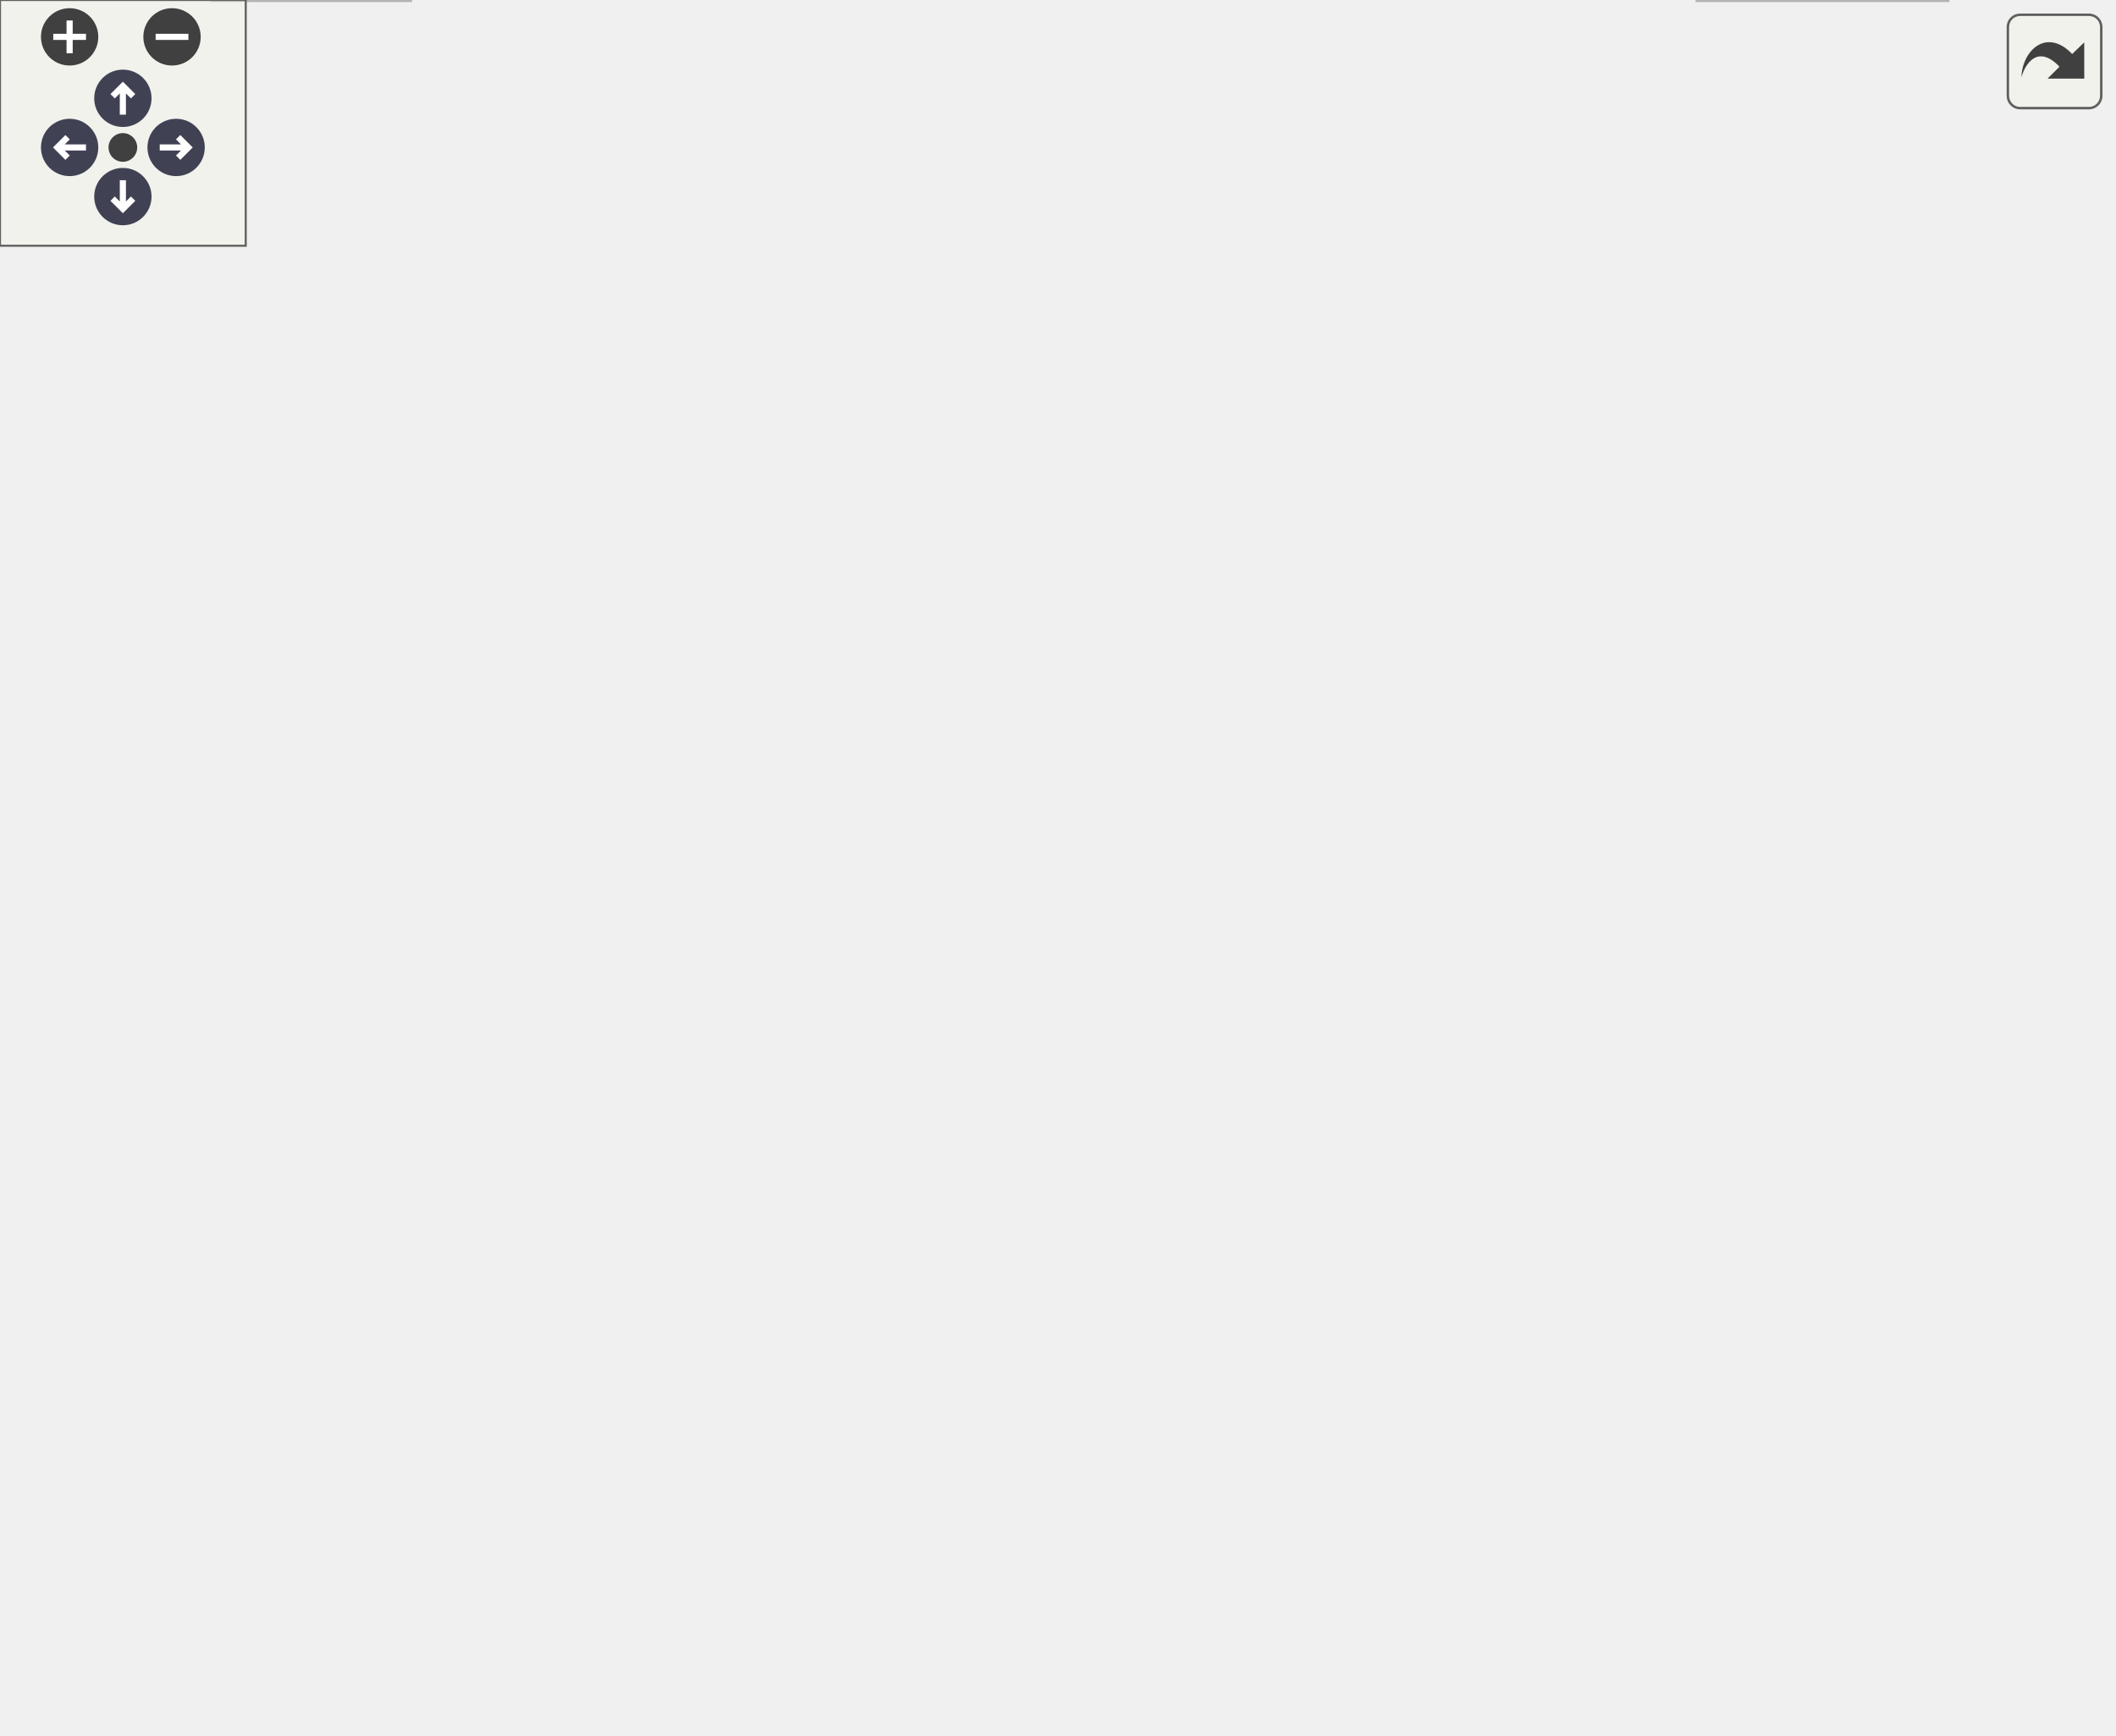
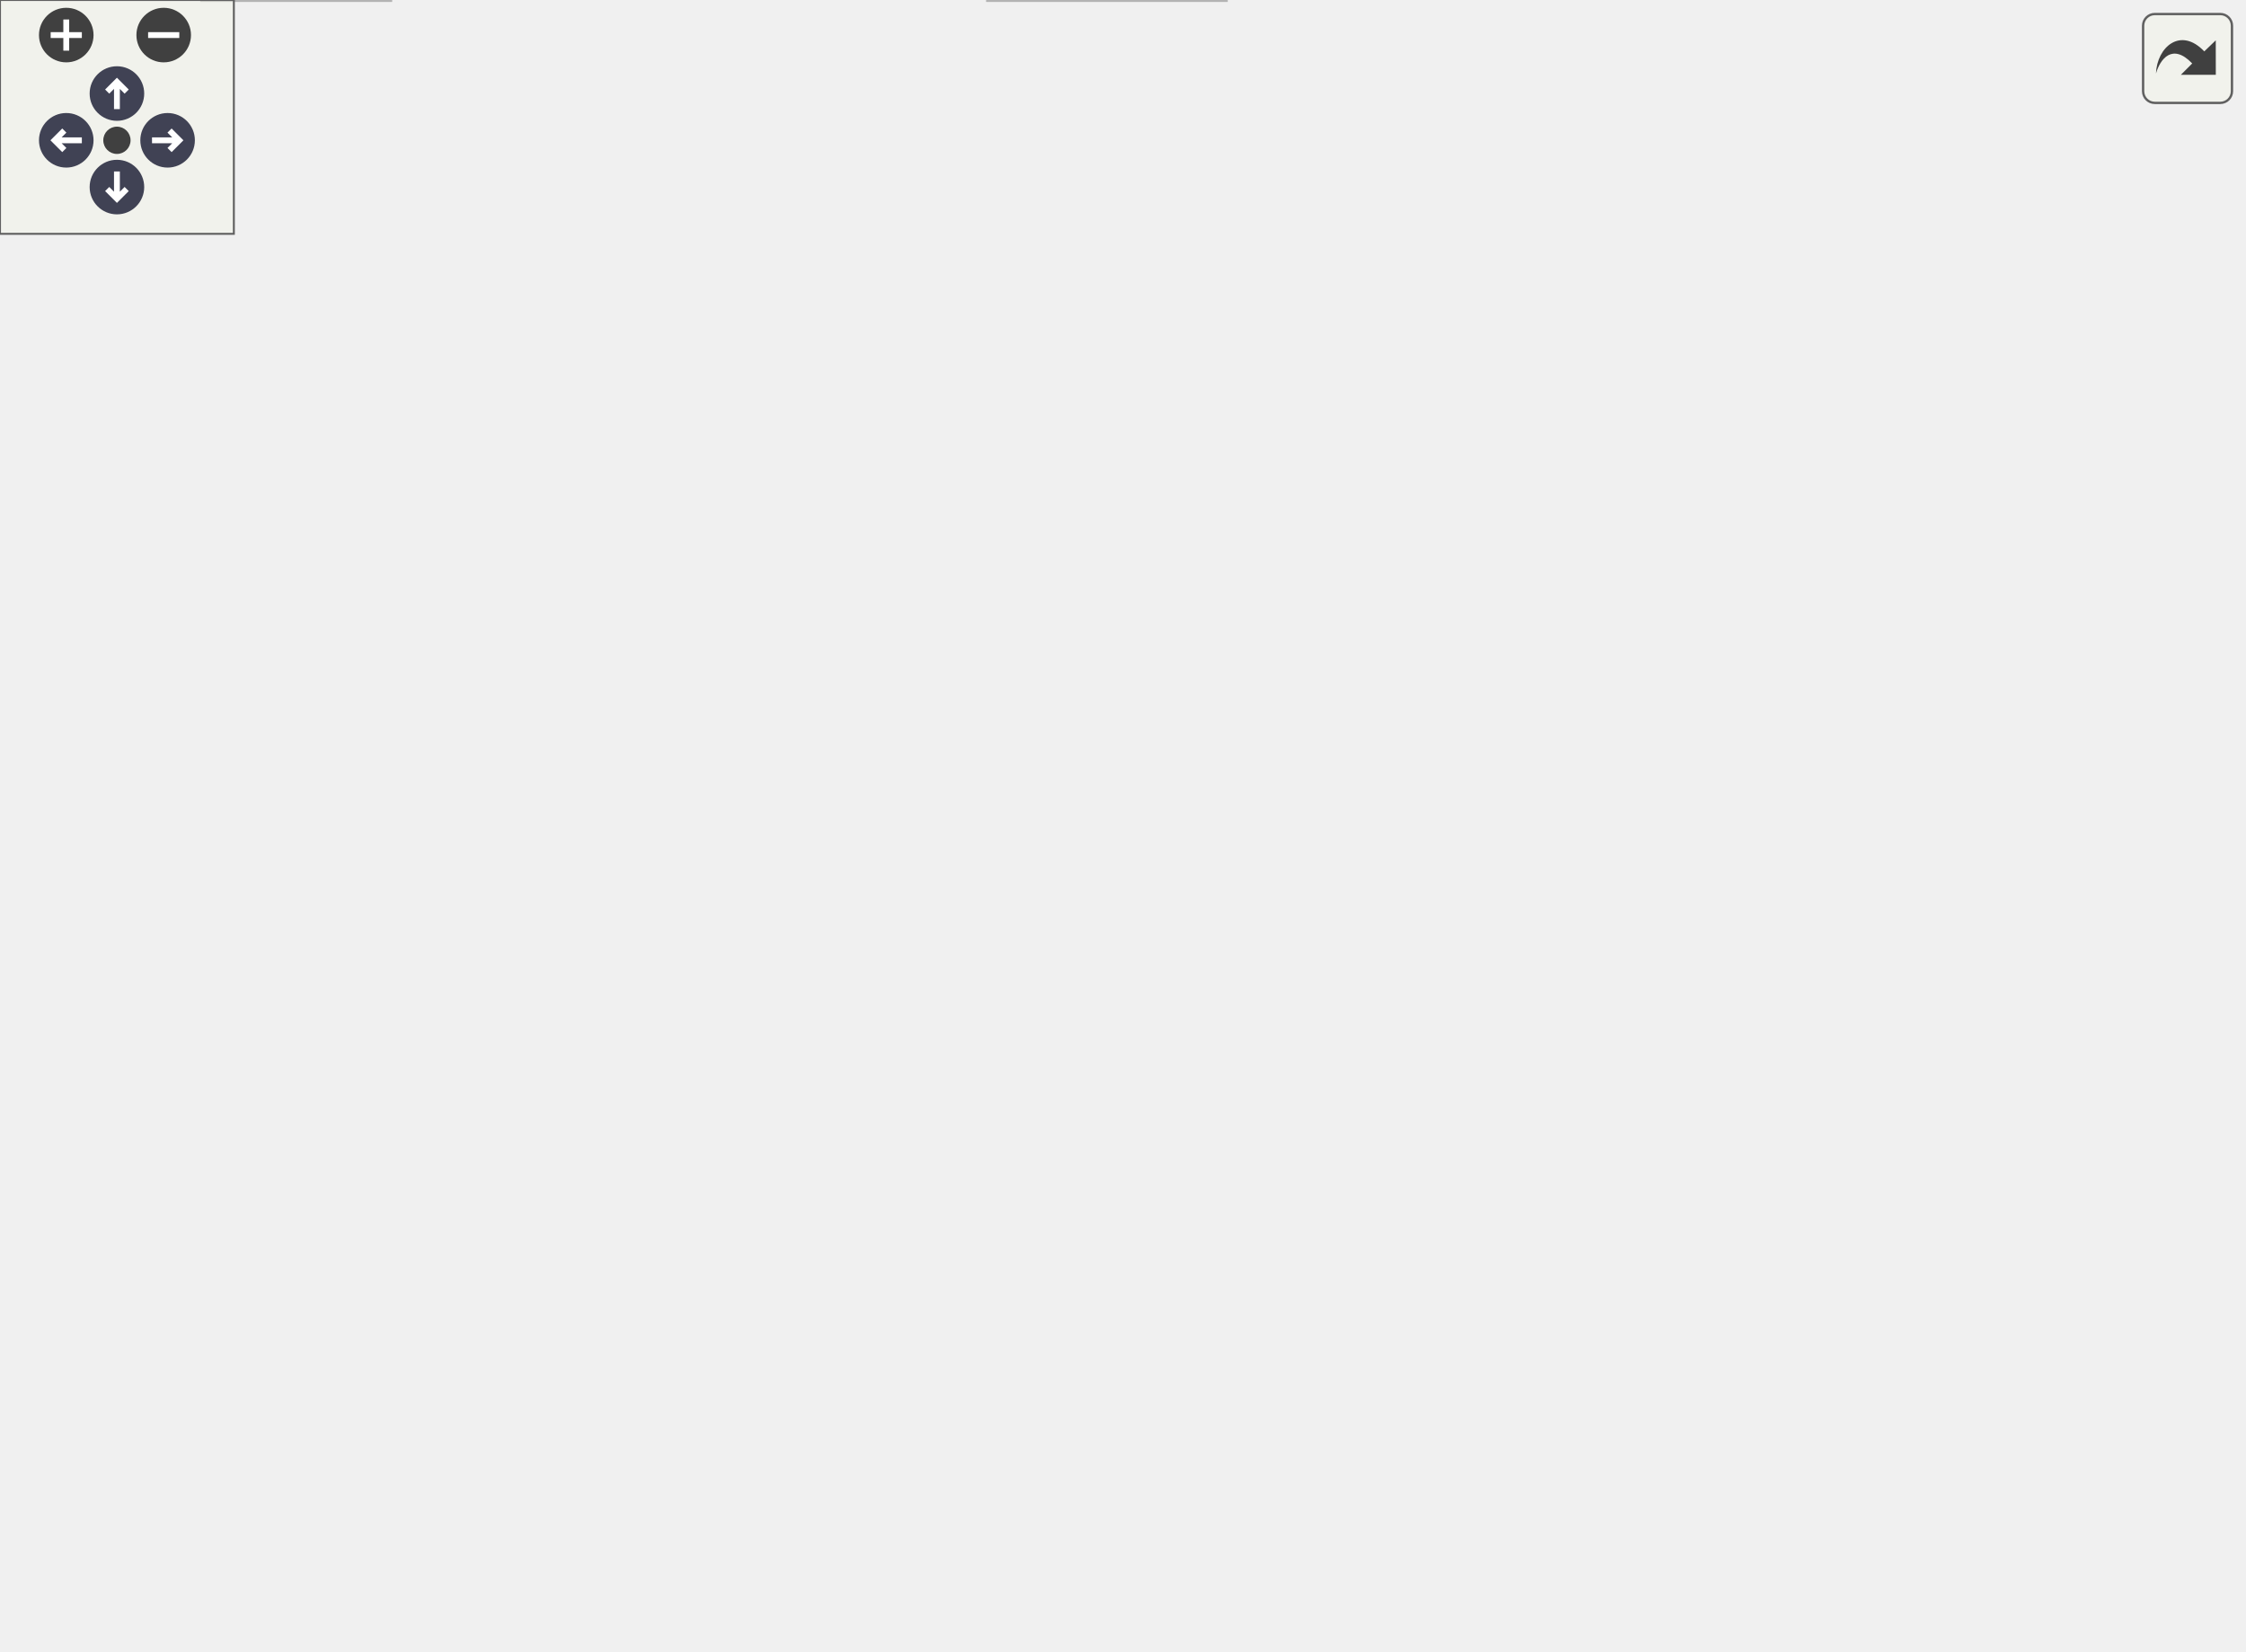
<svg xmlns="http://www.w3.org/2000/svg" xmlns:xlink="http://www.w3.org/1999/xlink" id="main" version="1.1" xml:space="preserve">
  <style type="text/css">
.node, .edge {opacity: 0.7;}
.node.selected, .edge.selected {opacity: 1;}
.edge:hover path { stroke: red; }
.edge:hover polygon { stroke: red; fill: red; }
</style>
  <defs>
    <circle id="rim" cx="0" cy="0" r="7" />
    <circle id="rim2" cx="0" cy="0" r="3.5" />
    <g id="zoomPlus">
      <use xlink:href="#rim" fill="#404040">
        <set attributeName="fill" to="#808080" begin="zoomplus.mouseover" end="zoomplus.mouseout" />
      </use>
      <path d="M-4,0h8M0,-4v8" fill="none" stroke="white" stroke-width="1.5" pointer-events="none" />
    </g>
    <g id="zoomMin">
      <use xlink:href="#rim" fill="#404040">
        <set attributeName="fill" to="#808080" begin="zoomminus.mouseover" end="zoomminus.mouseout" />
      </use>
      <path d="M-4,0h8" fill="none" stroke="white" stroke-width="1.5" pointer-events="none" />
    </g>
    <g id="arrowUp" transform="translate(30 24)">
      <use xlink:href="#rim" />
      <path pointer-events="none" fill="none" stroke="white" stroke-width="1.5" d="M0,-3.0v7 M-2.5,-0.5L0,-3.0L2.5,-0.5" />
    </g>
    <g id="arrowRight" transform="rotate(90) translate(36 -43)">
      <use xlink:href="#rim" />
      <path pointer-events="none" fill="none" stroke="white" stroke-width="1.5" d="M0,-3.0v7 M-2.5,-0.5L0,-3.0L2.5,-0.5" />
    </g>
    <g id="arrowDown" transform="rotate(180) translate(-30 -48)">
      <use xlink:href="#rim" />
      <path pointer-events="none" fill="none" stroke="white" stroke-width="1.5" d="M0,-3.0v7 M-2.5,-0.5L0,-3.0L2.5,-0.5" />
    </g>
    <g id="arrowLeft" transform="rotate(270) translate(-36 17)">
      <use xlink:href="#rim" />
      <path pointer-events="none" fill="none" stroke="white" stroke-width="1.5" d="M0,-3.0v7 M-2.5,-0.5L0,-3.0L2.5,-0.5" />
    </g>
    <g id="resetDef">
      <use xlink:href="#rim2" fill="#404040">
        <set attributeName="fill" to="#808080" begin="reset.mouseover" end="reset.mouseout" />
      </use>
    </g>
  </defs>
  <svg id="graph" class="graph">
    <g id="viewport">
      <g id="Node000001" class="node">
        <g id="a_Node000001">
          <a xlink:title="The element-wise combination of two matrices of the same shape.">
-             <polygon fill="#999999" stroke="#666666" points="409.5,-363 264.5,-363 264.5,-321.25 409.5,-321.25 409.5,-363" />
-             <text text-anchor="start" x="272.5" y="-349.5" font-family="Helvetica,sans-Serif" font-size="10.00">/github/workspace/include</text>
-             <text text-anchor="start" x="272.5" y="-338.25" font-family="Helvetica,sans-Serif" font-size="10.00">/fcarouge/sparse_linear</text>
-             <text text-anchor="middle" x="337" y="-327" font-family="Helvetica,sans-Serif" font-size="10.00">_algebra/internal/combine.hpp</text>
+             <polygon fill="#999999" stroke="#666666" points="197.5,-363 52.5,-363 52.5,-321.25 197.5,-321.25 197.5,-363" />
+             <text text-anchor="start" x="60.5" y="-349.5" font-family="Helvetica,sans-Serif" font-size="10.00">/github/workspace/include</text>
+             <text text-anchor="start" x="60.5" y="-338.25" font-family="Helvetica,sans-Serif" font-size="10.00">/fcarouge/sparse_linear</text>
+             <text text-anchor="middle" x="125" y="-327" font-family="Helvetica,sans-Serif" font-size="10.00">_algebra/internal/combine.hpp</text>
          </a>
        </g>
      </g>
      <g id="Node000002" class="node">
        <g id="a_Node000002">
          <a xlink:href="utility_8hpp.xhtml" target="_top" xlink:title="The internal implementation details: the pattern computations the operations derive their results and...">
-             <polygon fill="white" stroke="#666666" points="306.38,-218.75 175.62,-218.75 175.62,-188.25 306.38,-188.25 306.38,-218.75" />
-             <text text-anchor="start" x="183.62" y="-205.25" font-family="Helvetica,sans-Serif" font-size="10.00">fcarouge/sparse_linear</text>
-             <text text-anchor="middle" x="241" y="-194" font-family="Helvetica,sans-Serif" font-size="10.00">_algebra/internal/utility.hpp</text>
+             <polygon fill="white" stroke="#666666" points="410.38,-218.75 279.62,-218.75 279.62,-188.25 410.38,-188.25 410.38,-218.75" />
+             <text text-anchor="start" x="287.62" y="-205.25" font-family="Helvetica,sans-Serif" font-size="10.00">fcarouge/sparse_linear</text>
+             <text text-anchor="middle" x="345" y="-194" font-family="Helvetica,sans-Serif" font-size="10.00">_algebra/internal/utility.hpp</text>
          </a>
        </g>
      </g>
      <g id="edge1_Node000001_Node000002" class="edge">
        <g id="a_edge1_Node000001_Node000002">
          <a xlink:title=" ">
-             <path fill="none" stroke="#63b8ff" d="M296.67,-320.86C282.43,-311.81 267.59,-299.85 258,-285.25 247.3,-268.97 243.17,-247.2 241.65,-230.36" />
-             <polygon fill="#63b8ff" stroke="#63b8ff" points="245.16,-230.4 241.04,-220.64 238.17,-230.84 245.16,-230.4" />
+             <path fill="none" stroke="#63b8ff" d="M181.72,-320.77C204.66,-311.43 230.9,-299.29 253,-285.25 279.21,-268.6 305.46,-244.66 323.18,-227.16" />
+             <polygon fill="#63b8ff" stroke="#63b8ff" points="325.51,-229.79 330.08,-220.23 320.55,-224.85 325.51,-229.79" />
+           </a>
+         </g>
+       </g>
+       <g id="Node000004" class="node">
+         <g id="a_Node000004">
+           <a xlink:href="sparse__linear__algebra__forward_8hpp.xhtml" target="_top" xlink:title="Authoritative forward declaration header.">
+             <polygon fill="white" stroke="#666666" points="218.12,-85.75 103.88,-85.75 103.88,-55.25 218.12,-55.25 218.12,-85.75" />
+             <text text-anchor="start" x="111.88" y="-72.25" font-family="Helvetica,sans-Serif" font-size="10.00">fcarouge/sparse_linear</text>
+             <text text-anchor="middle" x="161" y="-61" font-family="Helvetica,sans-Serif" font-size="10.00">_algebra_forward.hpp</text>
+           </a>
+         </g>
+       </g>
+       <g id="edge23_Node000001_Node000004" class="edge">
+         <g id="a_edge23_Node000001_Node000004">
+           <a xlink:title=" ">
+             <path fill="none" stroke="#63b8ff" d="M111.01,-320.9C104.79,-310.71 98.17,-297.85 95,-285.25 91.69,-272.1 92.67,-268.1 95,-254.75 105.29,-195.84 132.86,-130.86 148.93,-96.32" />
+             <polygon fill="#63b8ff" stroke="#63b8ff" points="151.94,-98.13 153.05,-87.59 145.62,-95.13 151.94,-98.13" />
+           </a>
+         </g>
+       </g>
+       <g id="Node000005" class="node">
+         <g id="a_Node000005">
+           <a xlink:title=" ">
+             <polygon fill="#e0e0e0" stroke="#999999" points="100.12,-19.25 51.88,-19.25 51.88,0 100.12,0 100.12,-19.25" />
+             <text text-anchor="middle" x="76" y="-5.75" font-family="Helvetica,sans-Serif" font-size="10.00">cstddef</text>
+           </a>
+         </g>
+       </g>
+       <g id="edge24_Node000001_Node000005" class="edge">
+         <g id="a_edge24_Node000001_Node000005">
+           <a xlink:title=" ">
+             <path fill="none" stroke="#63b8ff" d="M87.5,-320.88C50.68,-297.96 0,-256.9 0,-204.5 0,-204.5 0,-204.5 0,-136 0,-91.73 35.08,-49.75 57.57,-27.38" />
+             <polygon fill="#63b8ff" stroke="#63b8ff" points="59.85,-30.03 64.66,-20.59 55.01,-24.98 59.85,-30.03" />
+           </a>
+         </g>
+       </g>
+       <g id="Node000011" class="node">
+         <g id="a_Node000011">
+           <a xlink:href="pattern__algebra_8hpp.xhtml" target="_top" xlink:title="The pattern algebra: the compile-time computations the operations derive the patterns of their result...">
+             <polygon fill="white" stroke="#666666" points="244.25,-285.25 103.75,-285.25 103.75,-254.75 244.25,-254.75 244.25,-285.25" />
+             <text text-anchor="start" x="111.75" y="-271.75" font-family="Helvetica,sans-Serif" font-size="10.00">fcarouge/sparse_linear</text>
+             <text text-anchor="middle" x="174" y="-260.5" font-family="Helvetica,sans-Serif" font-size="10.00">_algebra/pattern_algebra.hpp</text>
+           </a>
+         </g>
+       </g>
+       <g id="edge18_Node000001_Node000011" class="edge">
+         <g id="a_edge18_Node000001_Node000011">
+           <a xlink:title=" ">
+             <path fill="none" stroke="#63b8ff" d="M139.17,-320.84C144.86,-312.7 151.46,-303.26 157.37,-294.8" />
+             <polygon fill="#63b8ff" stroke="#63b8ff" points="160.18,-296.89 163.04,-286.69 154.44,-292.88 160.18,-296.89" />
          </a>
        </g>
      </g>
      <g id="Node000003" class="node">
        <g id="a_Node000003">
          <a xlink:href="pattern_8hpp.xhtml" target="_top" xlink:title="The sparsity patterns: the positions of the stored elements of a matrix, their construction,...">
-             <polygon fill="white" stroke="#666666" points="388.12,-152.25 273.88,-152.25 273.88,-121.75 388.12,-121.75 388.12,-152.25" />
-             <text text-anchor="start" x="281.88" y="-138.75" font-family="Helvetica,sans-Serif" font-size="10.00">fcarouge/sparse_linear</text>
-             <text text-anchor="middle" x="331" y="-127.5" font-family="Helvetica,sans-Serif" font-size="10.00">_algebra/pattern.hpp</text>
-           </a>
-         </g>
-       </g>
-       <g id="edge18_Node000001_Node000003" class="edge">
-         <g id="a_edge18_Node000001_Node000003">
-           <a xlink:title=" ">
-             <path fill="none" stroke="#63b8ff" d="M380.65,-320.79C394.53,-311.96 408.28,-300.17 416,-285.25 422.23,-273.21 420.2,-267.64 416,-254.75 403.88,-217.5 374.88,-182.22 354.13,-160.39" />
-             <polygon fill="#63b8ff" stroke="#63b8ff" points="356.91,-158.23 347.42,-153.52 351.9,-163.12 356.91,-158.23" />
-           </a>
-         </g>
-       </g>
-       <g id="Node000004" class="node">
-         <g id="a_Node000004">
-           <a xlink:href="sparse__linear__algebra__forward_8hpp.xhtml" target="_top" xlink:title="Authoritative forward declaration header.">
-             <polygon fill="white" stroke="#666666" points="502.12,-85.75 387.88,-85.75 387.88,-55.25 502.12,-55.25 502.12,-85.75" />
-             <text text-anchor="start" x="395.88" y="-72.25" font-family="Helvetica,sans-Serif" font-size="10.00">fcarouge/sparse_linear</text>
-             <text text-anchor="middle" x="445" y="-61" font-family="Helvetica,sans-Serif" font-size="10.00">_algebra_forward.hpp</text>
-           </a>
-         </g>
-       </g>
-       <g id="edge24_Node000001_Node000004" class="edge">
-         <g id="a_edge24_Node000001_Node000004">
-           <a xlink:title=" ">
-             <path fill="none" stroke="#63b8ff" d="M391.06,-320.93C406.83,-312.35 422.39,-300.68 432,-285.25 468.66,-226.39 458.8,-139.83 450.75,-97.18" />
-             <polygon fill="#63b8ff" stroke="#63b8ff" points="454.23,-96.73 448.81,-87.62 447.37,-98.12 454.23,-96.73" />
-           </a>
-         </g>
-       </g>
-       <g id="Node000005" class="node">
-         <g id="a_Node000005">
-           <a xlink:title=" ">
-             <polygon fill="#e0e0e0" stroke="#999999" points="100.12,-19.25 51.88,-19.25 51.88,0 100.12,0 100.12,-19.25" />
-             <text text-anchor="middle" x="76" y="-5.75" font-family="Helvetica,sans-Serif" font-size="10.00">cstddef</text>
-           </a>
-         </g>
-       </g>
-       <g id="edge25_Node000001_Node000005" class="edge">
-         <g id="a_edge25_Node000001_Node000005">
-           <a xlink:title=" ">
-             <path fill="none" stroke="#63b8ff" d="M264.29,-326.9C165.22,-305.41 0,-261.08 0,-204.5 0,-204.5 0,-204.5 0,-136 0,-91.73 35.08,-49.75 57.57,-27.38" />
-             <polygon fill="#63b8ff" stroke="#63b8ff" points="59.85,-30.03 64.66,-20.59 55.01,-24.98 59.85,-30.03" />
-           </a>
-         </g>
-       </g>
-       <g id="Node000011" class="node">
-         <g id="a_Node000011">
-           <a xlink:href="pattern__algebra_8hpp.xhtml" target="_top" xlink:title="The pattern algebra: the compile-time computations the operations derive the patterns of their result...">
-             <polygon fill="white" stroke="#666666" points="407.25,-285.25 266.75,-285.25 266.75,-254.75 407.25,-254.75 407.25,-285.25" />
-             <text text-anchor="start" x="274.75" y="-271.75" font-family="Helvetica,sans-Serif" font-size="10.00">fcarouge/sparse_linear</text>
-             <text text-anchor="middle" x="337" y="-260.5" font-family="Helvetica,sans-Serif" font-size="10.00">_algebra/pattern_algebra.hpp</text>
-           </a>
-         </g>
-       </g>
-       <g id="edge19_Node000001_Node000011" class="edge">
-         <g id="a_edge19_Node000001_Node000011">
-           <a xlink:title=" ">
-             <path fill="none" stroke="#63b8ff" d="M337,-320.84C337,-313.32 337,-304.69 337,-296.75" />
-             <polygon fill="#63b8ff" stroke="#63b8ff" points="340.5,-296.96 337,-286.96 333.5,-296.96 340.5,-296.96" />
+             <polygon fill="white" stroke="#666666" points="337.12,-152.25 222.88,-152.25 222.88,-121.75 337.12,-121.75 337.12,-152.25" />
+             <text text-anchor="start" x="230.88" y="-138.75" font-family="Helvetica,sans-Serif" font-size="10.00">fcarouge/sparse_linear</text>
+             <text text-anchor="middle" x="280" y="-127.5" font-family="Helvetica,sans-Serif" font-size="10.00">_algebra/pattern.hpp</text>
          </a>
        </g>
      </g>
      <g id="edge2_Node000002_Node000003" class="edge">
        <g id="a_edge2_Node000002_Node000003">
          <a xlink:title=" ">
-             <path fill="none" stroke="#63b8ff" d="M261.42,-187.86C273.27,-179.37 288.41,-168.52 301.53,-159.12" />
-             <polygon fill="#63b8ff" stroke="#63b8ff" points="303.34,-162.13 309.43,-153.46 299.26,-156.44 303.34,-162.13" />
+             <path fill="none" stroke="#63b8ff" d="M330.25,-187.86C322.11,-179.78 311.82,-169.57 302.67,-160.5" />
+             <polygon fill="#63b8ff" stroke="#63b8ff" points="305.33,-158.2 295.77,-153.64 300.4,-163.17 305.33,-158.2" />
          </a>
        </g>
      </g>
      <g id="edge11_Node000002_Node000004" class="edge">
        <g id="a_edge11_Node000002_Node000004">
          <a xlink:title=" ">
-             <path fill="none" stroke="#63b8ff" d="M306.78,-192.31C336.74,-185.07 371.19,-172.83 397,-152.25 415.08,-137.84 427.85,-114.62 435.66,-96.78" />
-             <polygon fill="#63b8ff" stroke="#63b8ff" points="438.85,-98.21 439.4,-87.63 432.37,-95.56 438.85,-98.21" />
+             <path fill="none" stroke="#63b8ff" d="M283.82,-187.75C260.27,-179.95 234.2,-168.52 214,-152.25 195.4,-137.27 181.09,-113.96 172.05,-96.23" />
+             <polygon fill="#63b8ff" stroke="#63b8ff" points="175.29,-94.87 167.78,-87.39 168.99,-97.92 175.29,-94.87" />
          </a>
        </g>
      </g>
      <g id="edge14_Node000002_Node000005" class="edge">
        <g id="a_edge14_Node000002_Node000005">
          <a xlink:title=" ">
-             <path fill="none" stroke="#63b8ff" d="M175.44,-195.43C146.53,-188.88 114.71,-176.3 95,-152.25 66.39,-117.32 68.86,-60.48 72.67,-30.53" />
-             <polygon fill="#63b8ff" stroke="#63b8ff" points="76.08,-31.39 74.08,-20.98 69.16,-30.36 76.08,-31.39" />
+             <path fill="none" stroke="#63b8ff" d="M279.35,-191.43C220.24,-177.67 136.48,-147.91 95,-85.75 84.04,-69.33 79.4,-47.04 77.44,-31.02" />
+             <polygon fill="#63b8ff" stroke="#63b8ff" points="80.94,-30.87 76.51,-21.24 73.97,-31.53 80.94,-30.87" />
          </a>
        </g>
      </g>
      <g id="Node000006" class="node">
        <g id="a_Node000006">
          <a xlink:title=" ">
-             <polygon fill="#e0e0e0" stroke="#999999" points="475.5,-19.25 414.5,-19.25 414.5,0 475.5,0 475.5,-19.25" />
-             <text text-anchor="middle" x="445" y="-5.75" font-family="Helvetica,sans-Serif" font-size="10.00">type_traits</text>
+             <polygon fill="#e0e0e0" stroke="#999999" points="314.5,-19.25 253.5,-19.25 253.5,0 314.5,0 314.5,-19.25" />
+             <text text-anchor="middle" x="284" y="-5.75" font-family="Helvetica,sans-Serif" font-size="10.00">type_traits</text>
          </a>
        </g>
      </g>
      <g id="edge16_Node000002_Node000006" class="edge">
        <g id="a_edge16_Node000002_Node000006">
          <a xlink:title=" ">
-             <path fill="none" stroke="#63b8ff" d="M306.71,-197.07C373.98,-187.39 473.79,-160.5 511,-85.75 517.04,-73.61 517.36,-67.22 511,-55.25 503.99,-42.04 491.13,-32.03 478.61,-24.88" />
-             <polygon fill="#63b8ff" stroke="#63b8ff" points="480.59,-21.96 470.11,-20.44 477.35,-28.17 480.59,-21.96" />
+             <path fill="none" stroke="#63b8ff" d="M379.66,-187.76C434.82,-162.26 532.23,-107.61 490,-55.25 469.83,-30.24 380.39,-18.54 326.21,-13.66" />
+             <polygon fill="#63b8ff" stroke="#63b8ff" points="326.67,-10.19 316.4,-12.83 326.07,-17.16 326.67,-10.19" />
          </a>
        </g>
      </g>
      <g id="Node000007" class="node">
        <g id="a_Node000007">
          <a xlink:title=" ">
-             <polygon fill="#e0e0e0" stroke="#999999" points="162.5,-80.12 125.5,-80.12 125.5,-60.88 162.5,-60.88 162.5,-80.12" />
-             <text text-anchor="middle" x="144" y="-66.62" font-family="Helvetica,sans-Serif" font-size="10.00">array</text>
+             <polygon fill="#e0e0e0" stroke="#999999" points="349.5,-80.12 312.5,-80.12 312.5,-60.88 349.5,-60.88 349.5,-80.12" />
+             <text text-anchor="middle" x="331" y="-66.62" font-family="Helvetica,sans-Serif" font-size="10.00">array</text>
          </a>
        </g>
      </g>
      <g id="edge12_Node000002_Node000007" class="edge">
        <g id="a_edge12_Node000002_Node000007">
          <a xlink:title=" ">
-             <path fill="none" stroke="#63b8ff" d="M230.25,-187.98C212.48,-163.99 177.03,-116.11 157.57,-89.82" />
-             <polygon fill="#63b8ff" stroke="#63b8ff" points="160.4,-87.77 151.64,-81.82 154.78,-91.94 160.4,-87.77" />
+             <path fill="none" stroke="#63b8ff" d="M346.56,-187.82C347.96,-171.57 349.34,-144.64 346,-121.75 344.5,-111.48 341.36,-100.39 338.34,-91.24" />
+             <polygon fill="#63b8ff" stroke="#63b8ff" points="341.71,-90.28 335.09,-82.01 335.11,-92.6 341.71,-90.28" />
          </a>
        </g>
      </g>
      <g id="Node000008" class="node">
        <g id="a_Node000008">
          <a xlink:title=" ">
-             <polygon fill="#e0e0e0" stroke="#999999" points="235.88,-80.12 180.12,-80.12 180.12,-60.88 235.88,-60.88 235.88,-80.12" />
-             <text text-anchor="middle" x="208" y="-66.62" font-family="Helvetica,sans-Serif" font-size="10.00">concepts</text>
+             <polygon fill="#e0e0e0" stroke="#999999" points="422.88,-80.12 367.12,-80.12 367.12,-60.88 422.88,-60.88 422.88,-80.12" />
+             <text text-anchor="middle" x="395" y="-66.62" font-family="Helvetica,sans-Serif" font-size="10.00">concepts</text>
          </a>
        </g>
      </g>
      <g id="edge13_Node000002_Node000008" class="edge">
        <g id="a_edge13_Node000002_Node000008">
          <a xlink:title=" ">
-             <path fill="none" stroke="#63b8ff" d="M237.34,-187.98C231.43,-164.52 219.77,-118.21 213.06,-91.6" />
-             <polygon fill="#63b8ff" stroke="#63b8ff" points="216.5,-90.91 210.66,-82.07 209.71,-92.62 216.5,-90.91" />
+             <path fill="none" stroke="#63b8ff" d="M350.54,-187.98C359.54,-164.41 377.33,-117.79 387.47,-91.24" />
+             <polygon fill="#63b8ff" stroke="#63b8ff" points="390.69,-92.61 390.99,-82.02 384.15,-90.11 390.69,-92.61" />
          </a>
        </g>
      </g>
      <g id="Node000009" class="node">
        <g id="a_Node000009">
          <a xlink:title=" ">
-             <polygon fill="#e0e0e0" stroke="#999999" points="293.62,-80.12 254.38,-80.12 254.38,-60.88 293.62,-60.88 293.62,-80.12" />
-             <text text-anchor="middle" x="274" y="-66.62" font-family="Helvetica,sans-Serif" font-size="10.00">limits</text>
+             <polygon fill="#e0e0e0" stroke="#999999" points="480.62,-80.12 441.38,-80.12 441.38,-60.88 480.62,-60.88 480.62,-80.12" />
+             <text text-anchor="middle" x="461" y="-66.62" font-family="Helvetica,sans-Serif" font-size="10.00">limits</text>
          </a>
        </g>
      </g>
      <g id="edge15_Node000002_Node000009" class="edge">
        <g id="a_edge15_Node000002_Node000009">
          <a xlink:title=" ">
-             <path fill="none" stroke="#63b8ff" d="M244.66,-187.98C250.57,-164.52 262.23,-118.21 268.94,-91.6" />
-             <polygon fill="#63b8ff" stroke="#63b8ff" points="272.29,-92.62 271.34,-82.07 265.5,-90.91 272.29,-92.62" />
+             <path fill="none" stroke="#63b8ff" d="M357.86,-187.98C379.29,-163.77 422.25,-115.26 445.39,-89.13" />
+             <polygon fill="#63b8ff" stroke="#63b8ff" points="447.93,-91.54 451.94,-81.73 442.69,-86.9 447.93,-91.54" />
          </a>
        </g>
      </g>
      <g id="Node000010" class="node">
        <g id="a_Node000010">
          <a xlink:title=" ">
-             <polygon fill="#e0e0e0" stroke="#999999" points="142.25,-146.62 103.75,-146.62 103.75,-127.38 142.25,-127.38 142.25,-146.62" />
-             <text text-anchor="middle" x="123" y="-133.12" font-family="Helvetica,sans-Serif" font-size="10.00">utility</text>
+             <polygon fill="#e0e0e0" stroke="#999999" points="575.25,-146.62 536.75,-146.62 536.75,-127.38 575.25,-127.38 575.25,-146.62" />
+             <text text-anchor="middle" x="556" y="-133.12" font-family="Helvetica,sans-Serif" font-size="10.00">utility</text>
          </a>
        </g>
      </g>
      <g id="edge17_Node000002_Node000010" class="edge">
        <g id="a_edge17_Node000002_Node000010">
          <a xlink:title=" ">
-             <path fill="none" stroke="#63b8ff" d="M214.22,-187.86C194.83,-177.26 168.74,-163 149.43,-152.45" />
-             <polygon fill="#63b8ff" stroke="#63b8ff" points="151.26,-149.46 140.81,-147.74 147.91,-155.6 151.26,-149.46" />
+             <path fill="none" stroke="#63b8ff" d="M404.55,-187.8C439.42,-178.67 484.12,-166.06 523,-152.25 523.95,-151.91 524.92,-151.56 525.89,-151.2" />
+             <polygon fill="#63b8ff" stroke="#63b8ff" points="526.9,-154.56 534.87,-147.59 524.29,-148.07 526.9,-154.56" />
          </a>
        </g>
      </g>
      <g id="edge3_Node000003_Node000004" class="edge">
        <g id="a_edge3_Node000003_Node000004">
          <a xlink:title=" ">
-             <path fill="none" stroke="#63b8ff" d="M356.87,-121.36C372.46,-112.54 392.55,-101.18 409.6,-91.53" />
-             <polygon fill="#63b8ff" stroke="#63b8ff" points="410.94,-94.79 417.92,-86.82 407.49,-88.7 410.94,-94.79" />
+             <path fill="none" stroke="#63b8ff" d="M253,-121.36C236.72,-112.54 215.76,-101.18 197.95,-91.53" />
+             <polygon fill="#63b8ff" stroke="#63b8ff" points="199.69,-88.49 189.23,-86.8 196.35,-94.64 199.69,-88.49" />
          </a>
        </g>
      </g>
      <g id="edge8_Node000003_Node000005" class="edge">
        <g id="a_edge8_Node000003_Node000005">
          <a xlink:title=" ">
-             <path fill="none" stroke="#63b8ff" d="M330.19,-121.35C328.35,-103.05 322.37,-72.09 303,-55.25 274.84,-30.77 168,-18.32 111.51,-13.33" />
-             <polygon fill="#63b8ff" stroke="#63b8ff" points="112.03,-9.86 101.77,-12.51 111.44,-16.84 112.03,-9.86" />
+             <path fill="none" stroke="#63b8ff" d="M274.24,-121.49C266.31,-103.34 250.29,-72.54 227,-55.25 192.89,-29.92 144.54,-18.9 111.82,-14.15" />
+             <polygon fill="#63b8ff" stroke="#63b8ff" points="112.39,-10.7 102.02,-12.86 111.48,-17.64 112.39,-10.7" />
          </a>
        </g>
      </g>
      <g id="edge10_Node000003_Node000006" class="edge">
        <g id="a_edge10_Node000003_Node000006">
          <a xlink:title=" ">
-             <path fill="none" stroke="#63b8ff" d="M337.31,-121.31C345.23,-104.07 360.09,-75.3 379,-55.25 390.16,-43.42 404.99,-33.05 417.76,-25.28" />
-             <polygon fill="#63b8ff" stroke="#63b8ff" points="419.27,-28.46 426.15,-20.4 415.75,-22.41 419.27,-28.46" />
+             <path fill="none" stroke="#63b8ff" d="M280.46,-121.62C281.17,-99.28 282.55,-56.17 283.36,-30.75" />
+             <polygon fill="#63b8ff" stroke="#63b8ff" points="286.85,-31.19 283.67,-21.08 279.85,-30.97 286.85,-31.19" />
          </a>
        </g>
      </g>
      <g id="edge6_Node000003_Node000007" class="edge">
        <g id="a_edge6_Node000003_Node000007">
          <a xlink:title=" ">
-             <path fill="none" stroke="#63b8ff" d="M275.69,-121.31C244.46,-112.36 205,-99.92 171,-85.75 170.77,-85.66 170.55,-85.56 170.32,-85.46" />
-             <polygon fill="#63b8ff" stroke="#63b8ff" points="171.95,-82.36 161.41,-81.23 168.94,-88.68 171.95,-82.36" />
+             <path fill="none" stroke="#63b8ff" d="M291.57,-121.36C299.14,-111.79 309.08,-99.22 317.08,-89.1" />
+             <polygon fill="#63b8ff" stroke="#63b8ff" points="319.63,-91.52 323.09,-81.51 314.14,-87.18 319.63,-91.52" />
          </a>
        </g>
      </g>
      <g id="edge7_Node000003_Node000008" class="edge">
        <g id="a_edge7_Node000003_Node000008">
          <a xlink:title=" ">
-             <path fill="none" stroke="#63b8ff" d="M303.09,-121.36C282.78,-110.71 255.43,-96.37 235.27,-85.8" />
-             <polygon fill="#63b8ff" stroke="#63b8ff" points="237,-82.76 226.52,-81.21 233.75,-88.96 237,-82.76" />
+             <path fill="none" stroke="#63b8ff" d="M306.1,-121.36C324.91,-110.81 350.19,-96.63 368.98,-86.09" />
+             <polygon fill="#63b8ff" stroke="#63b8ff" points="370.61,-89.19 377.62,-81.25 367.18,-83.09 370.61,-89.19" />
          </a>
        </g>
      </g>
      <g id="edge9_Node000003_Node000009" class="edge">
        <g id="a_edge9_Node000003_Node000009">
          <a xlink:title=" ">
-             <path fill="none" stroke="#63b8ff" d="M318.07,-121.36C309.52,-111.69 298.27,-98.96 289.28,-88.79" />
-             <polygon fill="#63b8ff" stroke="#63b8ff" points="292.04,-86.63 282.8,-81.46 286.8,-91.27 292.04,-86.63" />
+             <path fill="none" stroke="#63b8ff" d="M330.26,-121.29C360.18,-112.07 398.68,-99.37 432,-85.75 432.48,-85.55 432.96,-85.35 433.45,-85.15" />
+             <polygon fill="#63b8ff" stroke="#63b8ff" points="434.67,-88.44 442.32,-81.11 431.77,-82.07 434.67,-88.44" />
          </a>
        </g>
      </g>
      <g id="edge4_Node000004_Node000005" class="edge">
        <g id="a_edge4_Node000004_Node000005">
          <a xlink:title=" ">
-             <path fill="none" stroke="#63b8ff" d="M387.75,-60.37C310.57,-48.05 175.46,-26.49 111.5,-16.29" />
-             <polygon fill="#63b8ff" stroke="#63b8ff" points="112.33,-12.88 101.91,-14.76 111.23,-19.79 112.33,-12.88" />
+             <path fill="none" stroke="#63b8ff" d="M139.99,-54.95C127.3,-46.15 111.13,-34.96 98.23,-26.02" />
+             <polygon fill="#63b8ff" stroke="#63b8ff" points="100.56,-23.38 90.35,-20.56 96.58,-29.13 100.56,-23.38" />
          </a>
        </g>
      </g>
      <g id="edge5_Node000004_Node000006" class="edge">
        <g id="a_edge5_Node000004_Node000006">
          <a xlink:title=" ">
-             <path fill="none" stroke="#63b8ff" d="M445,-54.95C445,-47.71 445,-38.84 445,-30.94" />
-             <polygon fill="#63b8ff" stroke="#63b8ff" points="448.5,-31.21 445,-21.21 441.5,-31.21 448.5,-31.21" />
-           </a>
-         </g>
-       </g>
-       <g id="edge20_Node000011_Node000002" class="edge">
-         <g id="a_edge20_Node000011_Node000002">
-           <a xlink:title=" ">
-             <path fill="none" stroke="#63b8ff" d="M315.22,-254.36C302.45,-245.79 286.12,-234.81 272.02,-225.34" />
-             <polygon fill="#63b8ff" stroke="#63b8ff" points="274.21,-222.59 263.95,-219.92 270.3,-228.4 274.21,-222.59" />
-           </a>
-         </g>
-       </g>
-       <g id="edge21_Node000011_Node000003" class="edge">
-         <g id="a_edge21_Node000011_Node000003">
-           <a xlink:title=" ">
-             <path fill="none" stroke="#63b8ff" d="M336.33,-254.48C335.33,-232.64 333.43,-191.02 332.19,-163.9" />
-             <polygon fill="#63b8ff" stroke="#63b8ff" points="335.69,-163.93 331.74,-154.1 328.7,-164.25 335.69,-163.93" />
-           </a>
-         </g>
-       </g>
-       <g id="edge22_Node000011_Node000004" class="edge">
-         <g id="a_edge22_Node000011_Node000004">
-           <a xlink:title=" ">
-             <path fill="none" stroke="#63b8ff" d="M350.65,-254.32C369.53,-233.28 403.49,-192.59 423,-152.25 431.5,-134.67 437.14,-113.3 440.58,-96.96" />
-             <polygon fill="#63b8ff" stroke="#63b8ff" points="443.93,-98.04 442.41,-87.56 437.06,-96.7 443.93,-98.04" />
-           </a>
-         </g>
-       </g>
-       <g id="edge23_Node000011_Node000005" class="edge">
-         <g id="a_edge23_Node000011_Node000005">
-           <a xlink:title=" ">
-             <path fill="none" stroke="#63b8ff" d="M266.27,-259.92C203.2,-247.58 114.86,-218.79 75,-152.25 52.22,-114.23 62.02,-59.54 69.81,-30.5" />
-             <polygon fill="#63b8ff" stroke="#63b8ff" points="73.08,-31.78 72.5,-21.2 66.36,-29.83 73.08,-31.78" />
+             <path fill="none" stroke="#63b8ff" d="M191.72,-54.8C211.08,-45.53 235.93,-33.63 254.96,-24.52" />
+             <polygon fill="#63b8ff" stroke="#63b8ff" points="256.26,-27.78 263.77,-20.31 253.24,-21.47 256.26,-27.78" />
+           </a>
+         </g>
+       </g>
+       <g id="edge19_Node000011_Node000002" class="edge">
+         <g id="a_edge19_Node000011_Node000002">
+           <a xlink:title=" ">
+             <path fill="none" stroke="#63b8ff" d="M212.8,-254.36C237.31,-245.12 269.21,-233.09 295.53,-223.16" />
+             <polygon fill="#63b8ff" stroke="#63b8ff" points="296.52,-226.53 304.64,-219.72 294.05,-219.98 296.52,-226.53" />
+           </a>
+         </g>
+       </g>
+       <g id="edge20_Node000011_Node000003" class="edge">
+         <g id="a_edge20_Node000011_Node000003">
+           <a xlink:title=" ">
+             <path fill="none" stroke="#63b8ff" d="M185.75,-254.48C203.98,-231.96 239.24,-188.38 261.08,-161.38" />
+             <polygon fill="#63b8ff" stroke="#63b8ff" points="263.68,-163.74 267.25,-153.76 258.24,-159.33 263.68,-163.74" />
+           </a>
+         </g>
+       </g>
+       <g id="edge21_Node000011_Node000004" class="edge">
+         <g id="a_edge21_Node000011_Node000004">
+           <a xlink:title=" ">
+             <path fill="none" stroke="#63b8ff" d="M173.04,-254.48C170.86,-221.31 165.48,-139.6 162.71,-97.5" />
+             <polygon fill="#63b8ff" stroke="#63b8ff" points="166.21,-97.3 162.06,-87.55 159.22,-97.76 166.21,-97.3" />
+           </a>
+         </g>
+       </g>
+       <g id="edge22_Node000011_Node000005" class="edge">
+         <g id="a_edge22_Node000011_Node000005">
+           <a xlink:title=" ">
+             <path fill="none" stroke="#63b8ff" d="M163.25,-254.29C142.11,-224.37 95.64,-153.53 78,-85.75 73.28,-67.6 73.23,-46.15 74.09,-30.82" />
+             <polygon fill="#63b8ff" stroke="#63b8ff" points="77.56,-31.34 74.84,-21.11 70.58,-30.81 77.56,-31.34" />
          </a>
        </g>
      </g>
    </g>
  </svg>
  <g id="navigator" transform="translate(0 0)" fill="#404254">
    <rect fill="#f2f5e9" fill-opacity="0.5" stroke="#606060" stroke-width=".5" x="0" y="0" width="60" height="60" />
    <use id="zoomplus" xlink:href="#zoomPlus" x="17" y="9" />
    <use id="zoomminus" xlink:href="#zoomMin" x="42" y="9" />
    <use id="reset" xlink:href="#resetDef" x="30" y="36" />
    <use id="arrowup" xlink:href="#arrowUp" x="0" y="0" />
    <use id="arrowright" xlink:href="#arrowRight" x="0" y="0" />
    <use id="arrowdown" xlink:href="#arrowDown" x="0" y="0" />
    <use id="arrowleft" xlink:href="#arrowLeft" x="0" y="0" />
  </g>
  <svg viewBox="0 0 15 15" width="100%" height="30px" preserveAspectRatio="xMaxYMin meet">
    <g id="arrow_out" transform="scale(0.3 0.3)">
      <a xlink:href="combine_8hpp__incl_org.svg" target="_base">
        <rect id="button" ry="5" rx="5" y="6" x="6" height="38" width="38" fill="#f2f5e9" fill-opacity="0.5" stroke="#606060" stroke-width="1.0" />
        <path id="arrow" d="M 11.5,31.437 C 11.94,20.098 22.043,11.323 32.159,21.979 L 37.069,17.246 C 37.069,17.246 37.088,32 37.088,32 L 22.16,31.978 C 22.16,31.978 26.998,27.14 26.998,27.14 C 18.529,18.264 13.292,25.23 11.5,31.437 z" style="fill:#404040;" />
      </a>
    </g>
  </svg>
  <style type="text/css">

[data-mouse-over-selected='false'] { opacity: 0.7; }
[data-mouse-over-selected='true']  { opacity: 1.0; }

</style>
</svg>
